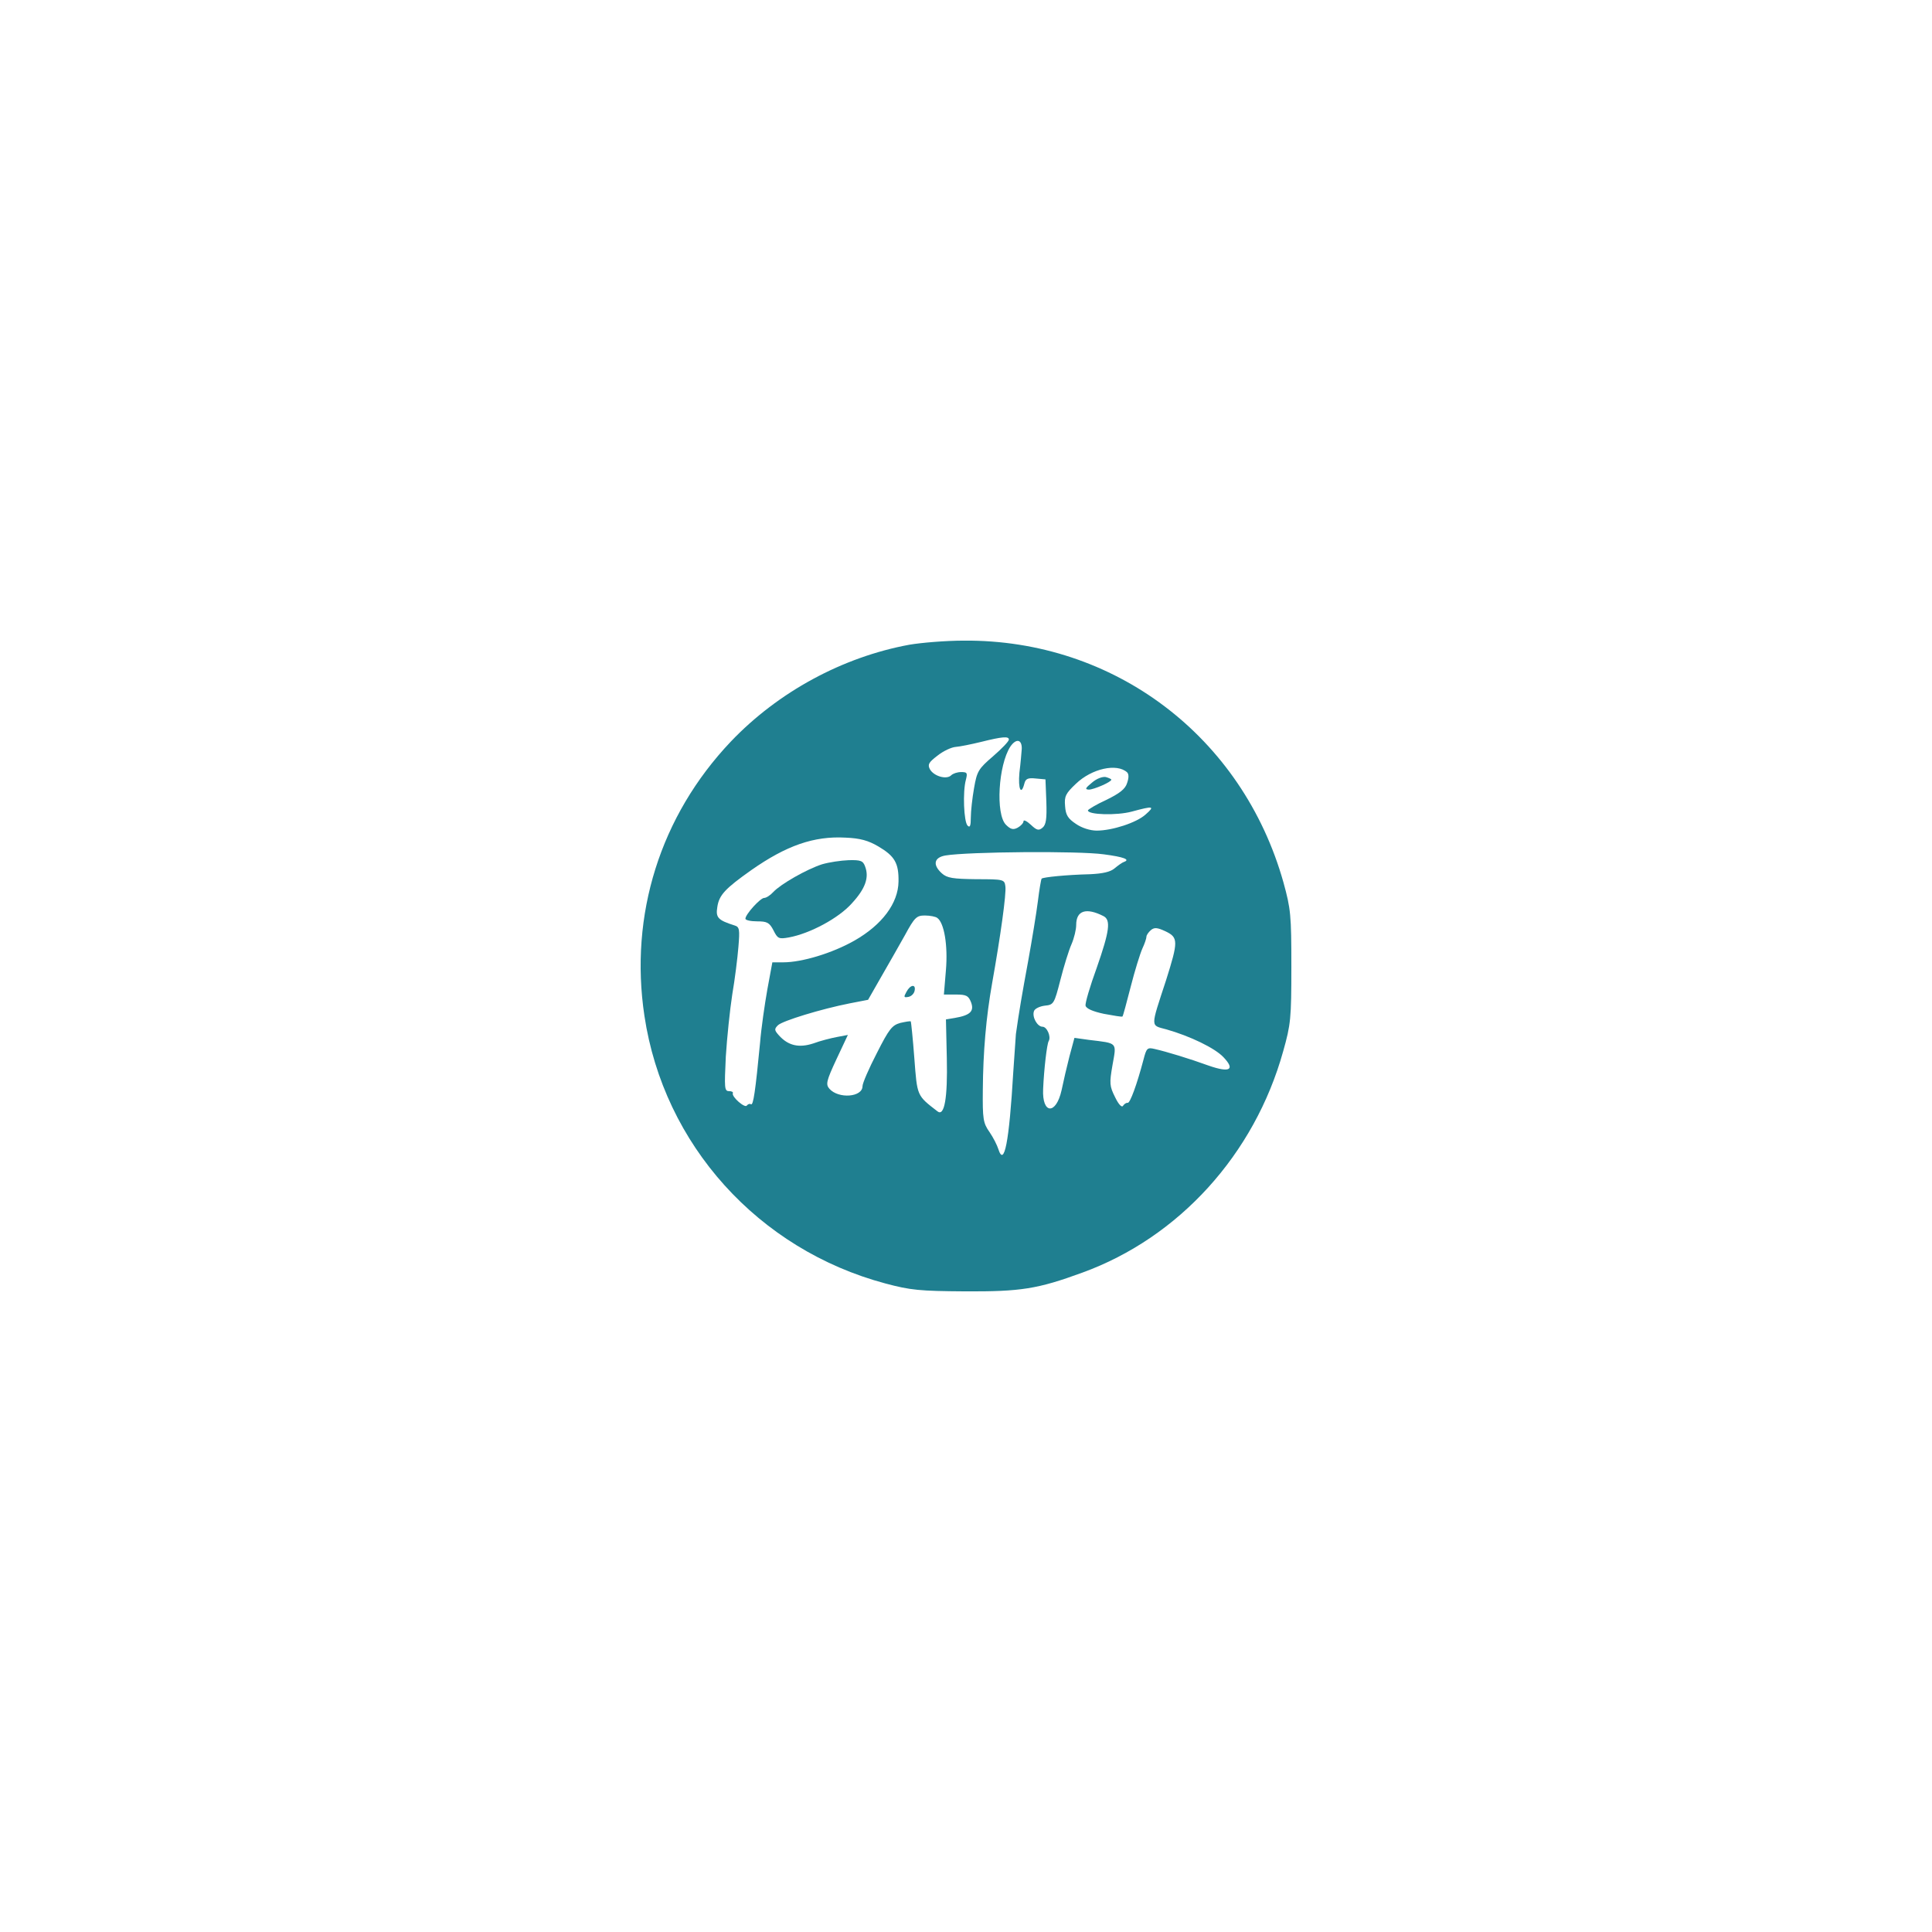
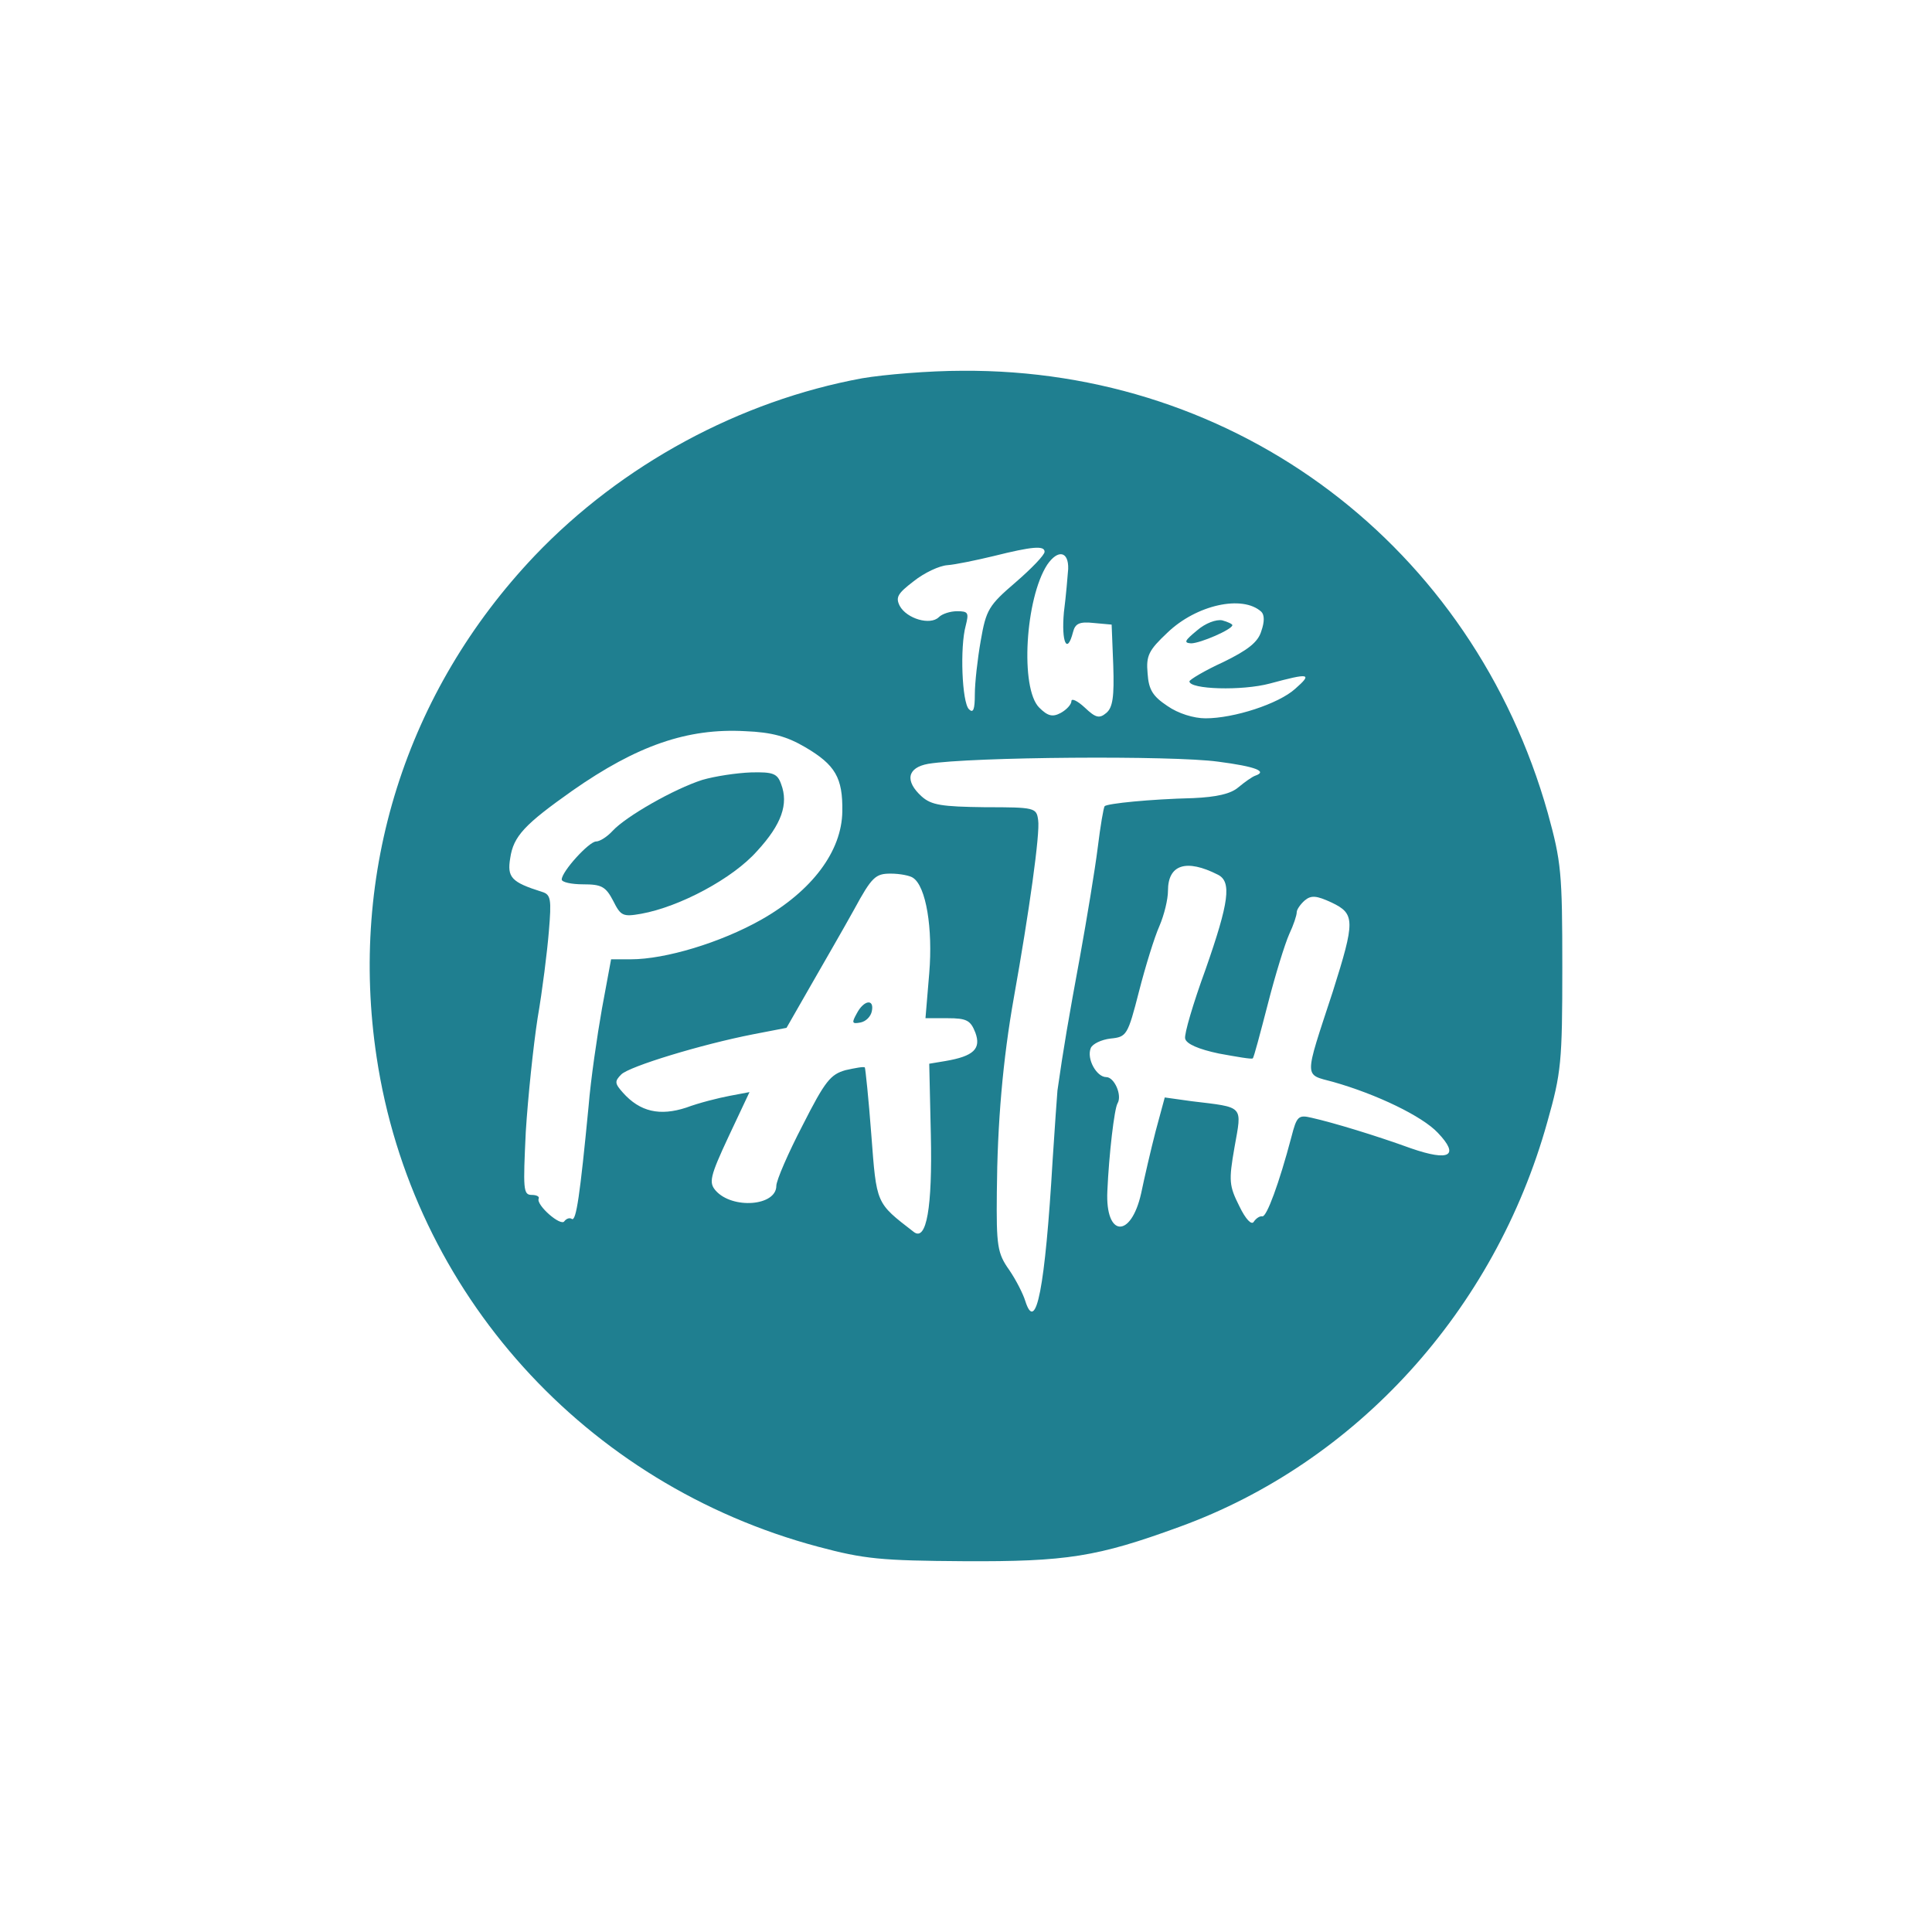
- <svg xmlns="http://www.w3.org/2000/svg" viewBox="0 0 660 660">
-   <g transform="matrix(0.1, 0, 0, -0.1, 218.647, 442.7482)" fill="#000000" stroke="none">
+ <svg xmlns="http://www.w3.org/2000/svg" xmlns:ns1="https://boxy-svg.com" viewBox="0 0 550 550">
+   <defs>
+     <ns1:grid x="0" y="0" width="40.084" height="39.945" />
+   </defs>
+   <g transform="matrix(0.152731, 0, 0, -0.152446, 104.9294, 446.8802)" fill="#000000" stroke="none">
    <path d="M920 2225 c-228 -42 -448 -161 -610 -331 -241 -254 -347 -592 -295 -937 66 -440 389 -798 823 -914 86 -23 117 -26 272 -27 191 -1 248 8 401 64 330 120 588 404 686 756 26 92 28 112 28 289 0 177 -2 197 -27 288 -140 498 -578 830 -1092 826 -61 0 -145 -7 -186 -14z m340 -324 c0 -6 -24 -31 -54 -57 -50 -43 -55 -51 -65 -109 -6 -34 -11 -79 -11 -100 0 -29 -3 -36 -11 -28 -13 13 -17 116 -6 156 6 24 5 27 -16 27 -13 0 -28 -5 -34 -11 -16 -16 -60 -3 -73 21 -8 16 -4 23 26 46 20 16 48 29 63 30 14 1 53 9 86 17 72 18 95 20 95 8z m44 -32 c-1 -13 -4 -50 -8 -81 -5 -56 6 -80 17 -37 4 16 12 20 39 17 l33 -3 3 -76 c2 -59 -1 -79 -13 -89 -13 -11 -20 -9 -40 10 -14 13 -25 18 -25 12 0 -6 -9 -16 -20 -22 -15 -8 -24 -6 -40 10 -36 36 -26 204 15 267 20 29 40 25 39 -8z m360 -80 c6 -6 6 -19 0 -36 -6 -21 -26 -36 -71 -58 -35 -16 -63 -33 -63 -36 0 -15 98 -18 150 -4 74 20 80 19 47 -10 -31 -28 -114 -55 -167 -55 -22 0 -51 9 -71 23 -27 18 -35 30 -37 61 -3 33 2 43 37 76 54 52 140 71 175 39z m-850 -253 c56 -33 70 -57 69 -120 -1 -74 -56 -148 -151 -202 -76 -43 -179 -74 -243 -74 l-37 0 -17 -92 c-9 -51 -21 -133 -25 -183 -16 -166 -23 -214 -31 -210 -4 3 -10 1 -14 -4 -6 -11 -53 30 -48 42 2 4 -4 7 -13 7 -16 0 -16 11 -11 118 4 64 14 160 22 212 9 52 18 125 21 162 5 60 4 69 -13 74 -57 18 -65 27 -59 63 6 41 27 63 116 126 120 84 214 117 322 111 50 -2 78 -10 112 -30z m770 -27 c69 -9 92 -18 69 -26 -6 -2 -20 -12 -32 -22 -14 -12 -40 -18 -84 -20 -81 -2 -159 -10 -165 -15 -2 -2 -8 -37 -13 -78 -5 -40 -20 -131 -33 -203 -21 -114 -31 -172 -42 -250 -1 -11 -5 -69 -9 -130 -14 -239 -31 -326 -51 -263 -4 13 -17 39 -30 58 -22 31 -24 45 -23 145 1 129 11 247 32 365 28 157 49 306 45 330 -3 23 -6 24 -99 24 -81 1 -100 4 -118 20 -32 29 -27 54 12 61 79 13 455 16 541 4z m-1 -211 c26 -13 21 -51 -23 -177 -23 -63 -40 -121 -38 -129 2 -10 25 -20 63 -28 33 -6 61 -11 63 -9 2 1 14 47 28 101 14 55 32 113 40 131 8 17 14 35 14 41 0 5 7 15 15 22 12 10 22 9 50 -4 44 -21 44 -34 2 -167 -54 -165 -54 -153 1 -168 81 -23 166 -64 195 -95 41 -43 22 -54 -50 -29 -66 24 -145 48 -185 57 -25 6 -28 3 -38 -36 -23 -87 -46 -149 -54 -148 -5 1 -12 -4 -16 -10 -4 -7 -15 4 -27 29 -19 38 -20 47 -9 110 14 79 19 74 -80 86 l-50 7 -17 -63 c-9 -35 -21 -87 -27 -116 -19 -85 -67 -82 -63 4 3 69 13 154 19 164 9 15 -6 49 -21 49 -18 0 -37 34 -29 54 3 8 20 16 37 18 30 3 32 6 53 88 12 47 29 102 38 122 9 21 16 50 16 66 0 49 34 60 93 30z m-568 -6 c24 -16 37 -94 30 -178 l-7 -84 41 0 c36 0 43 -4 52 -27 11 -30 -3 -44 -56 -53 l-30 -5 3 -133 c3 -135 -8 -200 -32 -181 -71 55 -69 51 -79 182 -5 67 -11 123 -12 125 -2 2 -18 -1 -36 -5 -28 -8 -38 -20 -80 -103 -27 -52 -49 -103 -49 -113 0 -38 -82 -44 -113 -9 -13 15 -11 26 24 101 l39 83 -37 -7 c-21 -4 -57 -13 -81 -22 -49 -16 -86 -8 -118 28 -15 17 -16 21 -3 34 15 15 149 56 246 75 l62 12 44 77 c24 42 61 106 82 144 33 61 40 67 68 67 18 0 37 -4 42 -8z" style="fill: #1f7f90;" />
    <path d="M1544 1754 c-23 -19 -25 -23 -11 -24 17 0 77 26 77 34 0 2 -8 6 -19 9 -11 2 -31 -5 -47 -19z" style="fill: #1f7f90;" />
    <path d="M622 1475 c-53 -17 -142 -68 -167 -95 -10 -11 -24 -20 -31 -20 -13 0 -64 -56 -64 -71 0 -5 18 -9 40 -9 34 0 42 -4 56 -31 14 -28 18 -30 52 -24 72 13 171 66 216 117 46 50 59 88 45 125 -7 20 -15 23 -56 22 -27 -1 -67 -7 -91 -14z" style="fill: #1f7f90;" />
    <path d="M910 1039 c-10 -18 -9 -20 7 -17 10 2 19 11 21 21 5 24 -15 21 -28 -4z" style="fill: #1f7f90;" />
  </g>
</svg>
